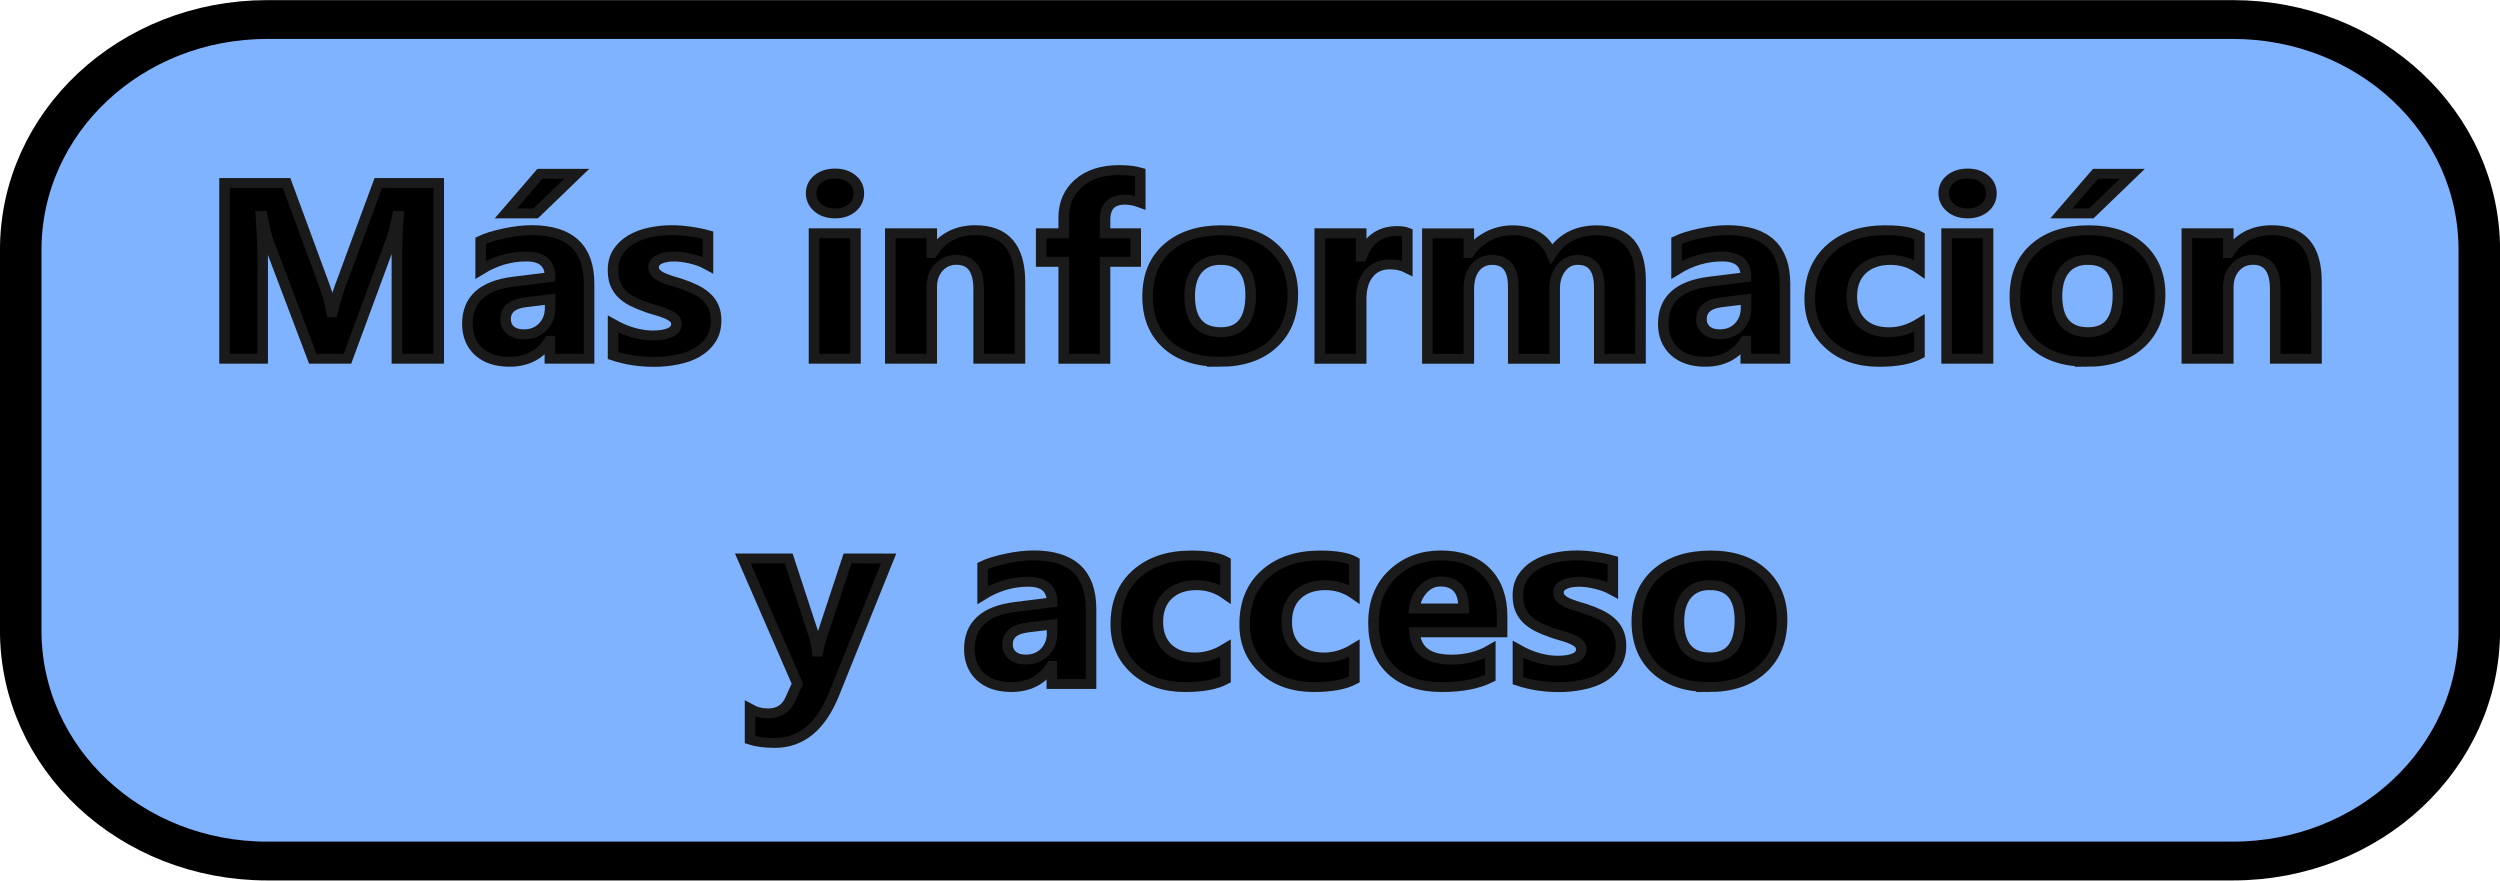
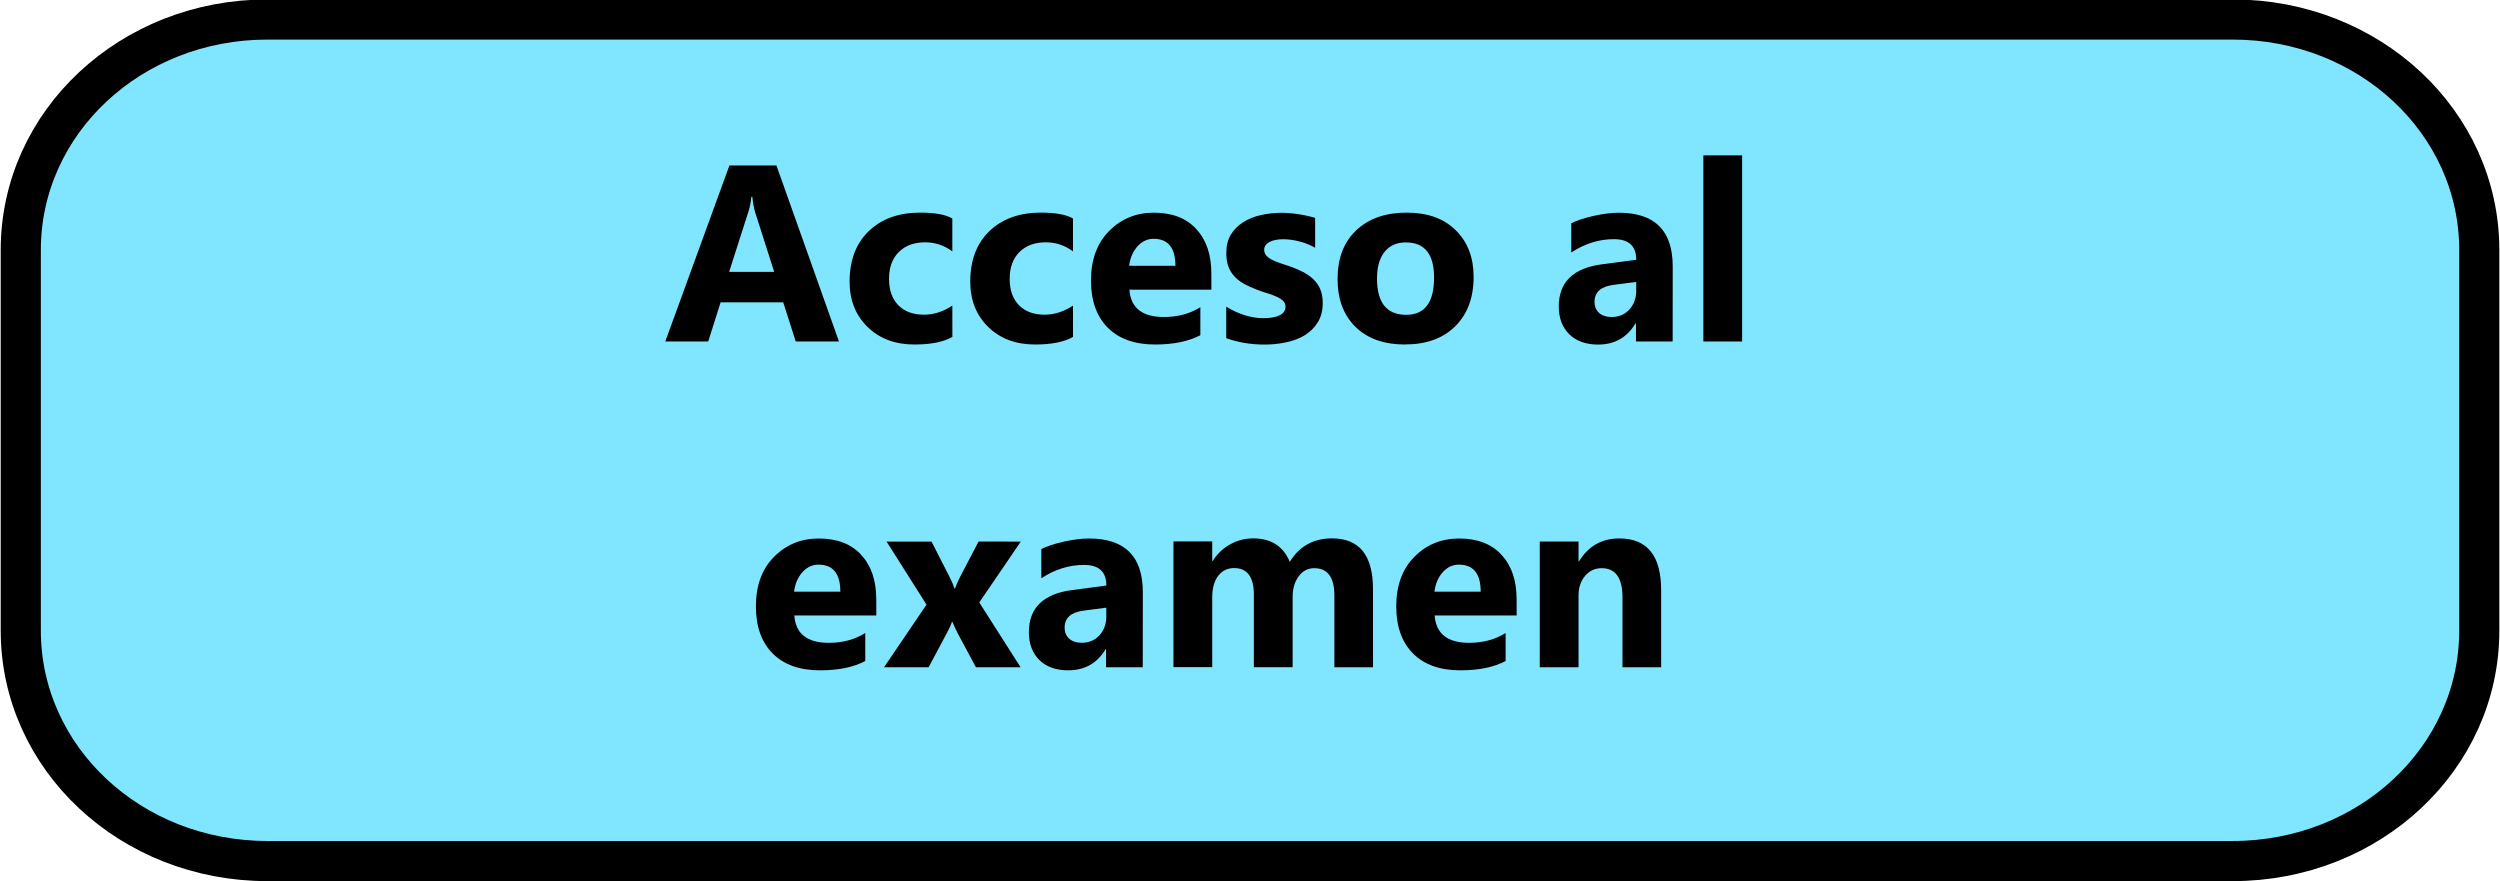
<svg xmlns="http://www.w3.org/2000/svg" width="1.658in" height="0.584in" viewBox="0 0 42.102 14.825" version="1.1" id="svg5">
  <defs id="defs2" />
  <g id="layer1" transform="translate(-20.34707,-15.41858)">
-     <g id="g1955" transform="matrix(0.7119865,0,0,0.6655586,5.851981,5.164069)">
-       <path id="rect284" style="opacity:0.999;fill:#80b3ff;stroke:#000000;stroke-width:0.982;stop-color:#000000" d="m 26.68,15.898 h 46.491 c 3.23,0 5.831,2.6 5.831,5.831 v 9.631 c 0,3.23 -2.6,5.831 -5.831,5.831 h -46.491 c -3.23,0 -5.831,-2.6 -5.831,-5.831 v -9.631 c 0,-3.23 2.6,-5.831 5.831,-5.831 z" />
-       <g aria-label="Más información y acceso" id="text288" style="font-weight:bold;font-size:6.35px;line-height:129.609%;font-family:'Segoe UI';-inkscape-font-specification:'Segoe UI Bold';text-align:center;letter-spacing:0px;word-spacing:0px;text-anchor:middle;white-space:pre;opacity:0.999;stroke:#1a1a1a;stroke-width:0.25;stop-color:#000000">
-         <path d="m 30.736,24.481 h -0.989 v -2.66 q 0,-0.431 0.037,-0.952 h -0.025 q -0.078,0.409 -0.14,0.589 l -1.042,3.023 h -0.819 l -1.06,-2.992 Q 26.656,21.368 26.56,20.869 h -0.028 q 0.04,0.657 0.04,1.153 v 2.459 H 25.67 v -4.446 h 1.467 l 0.908,2.635 q 0.109,0.316 0.158,0.636 h 0.019 q 0.084,-0.369 0.177,-0.642 L 29.307,20.035 h 1.429 z" id="path1888" />
-         <path d="m 34.292,24.481 h -0.927 v -0.456 h -0.012 q -0.319,0.533 -0.946,0.533 -0.462,0 -0.729,-0.26 -0.264,-0.264 -0.264,-0.701 0,-0.924 1.095,-1.067 l 0.862,-0.115 q 0,-0.521 -0.564,-0.521 -0.567,0 -1.079,0.338 v -0.738 q 0.205,-0.105 0.558,-0.186 0.357,-0.081 0.648,-0.081 1.358,0 1.358,1.355 z m -0.921,-1.29 v -0.214 l -0.577,0.074 q -0.477,0.062 -0.477,0.431 0,0.167 0.115,0.276 0.118,0.105 0.316,0.105 0.276,0 0.45,-0.189 0.174,-0.192 0.174,-0.484 z m 0.629,-3.389 -0.97,1.001 h -0.707 l 0.806,-1.001 z" id="path1890" />
-         <path d="m 34.86,24.398 v -0.794 q 0.242,0.146 0.481,0.217 0.242,0.071 0.456,0.071 0.26,0 0.409,-0.071 0.152,-0.071 0.152,-0.217 0,-0.093 -0.068,-0.155 -0.068,-0.062 -0.177,-0.109 -0.105,-0.047 -0.233,-0.084 -0.127,-0.037 -0.245,-0.084 -0.189,-0.071 -0.335,-0.152 -0.143,-0.084 -0.242,-0.192 -0.096,-0.109 -0.149,-0.251 -0.05,-0.143 -0.05,-0.338 0,-0.267 0.115,-0.459 0.118,-0.192 0.31,-0.313 0.195,-0.124 0.443,-0.18 0.251,-0.059 0.521,-0.059 0.211,0 0.428,0.034 0.217,0.031 0.428,0.093 v 0.757 q -0.186,-0.109 -0.4,-0.161 -0.211,-0.056 -0.415,-0.056 -0.096,0 -0.183,0.019 -0.084,0.015 -0.149,0.05 -0.065,0.031 -0.102,0.084 -0.037,0.05 -0.037,0.115 0,0.087 0.056,0.149 0.056,0.062 0.146,0.109 0.09,0.043 0.198,0.081 0.112,0.034 0.22,0.071 0.195,0.068 0.353,0.149 0.158,0.081 0.27,0.189 0.115,0.109 0.174,0.254 0.062,0.146 0.062,0.347 0,0.282 -0.124,0.484 -0.121,0.198 -0.326,0.326 -0.202,0.124 -0.468,0.18 -0.264,0.059 -0.549,0.059 -0.524,0 -0.97,-0.161 z" id="path1892" />
-         <path d="m 40.109,20.804 q -0.248,0 -0.406,-0.146 -0.158,-0.149 -0.158,-0.363 0,-0.22 0.158,-0.36 0.158,-0.14 0.406,-0.14 0.251,0 0.406,0.14 0.158,0.14 0.158,0.36 0,0.223 -0.158,0.366 -0.155,0.143 -0.406,0.143 z m 0.484,3.677 h -0.98 v -3.175 h 0.98 z" id="path1894" />
-         <path d="m 44.484,24.481 h -0.977 v -1.764 q 0,-0.738 -0.527,-0.738 -0.254,0 -0.419,0.195 -0.164,0.195 -0.164,0.496 v 1.811 h -0.98 v -3.175 h 0.98 v 0.502 h 0.012 q 0.35,-0.58 1.02,-0.58 1.054,0 1.054,1.308 z" id="path1896" />
-         <path d="m 47.33,20.531 q -0.189,-0.074 -0.363,-0.074 -0.471,0 -0.471,0.512 v 0.338 h 0.726 v 0.722 h -0.726 v 2.453 h -0.977 v -2.453 h -0.533 v -0.722 h 0.533 v -0.394 q 0,-0.543 0.353,-0.874 0.353,-0.332 0.961,-0.332 0.298,0 0.496,0.062 z" id="path1898" />
-         <path d="m 49.206,24.559 q -0.794,0 -1.25,-0.443 -0.453,-0.446 -0.453,-1.209 0,-0.788 0.471,-1.231 0.471,-0.446 1.274,-0.446 0.791,0 1.24,0.446 0.45,0.443 0.45,1.175 0,0.791 -0.465,1.25 -0.462,0.459 -1.268,0.459 z m 0.025,-2.58 q -0.347,0 -0.54,0.239 -0.192,0.239 -0.192,0.676 0,0.915 0.738,0.915 0.704,0 0.704,-0.939 0,-0.89 -0.71,-0.89 z" id="path1900" />
-         <path d="m 53.646,22.19 q -0.177,-0.096 -0.412,-0.096 -0.319,0 -0.499,0.236 -0.18,0.233 -0.18,0.636 v 1.516 h -0.98 v -3.175 h 0.98 v 0.589 h 0.012 q 0.233,-0.645 0.837,-0.645 0.155,0 0.242,0.037 z" id="path1902" />
-         <path d="M 59.162,24.481 H 58.186 V 22.671 q 0,-0.691 -0.508,-0.691 -0.242,0 -0.394,0.208 -0.152,0.208 -0.152,0.518 v 1.777 h -0.98 v -1.829 q 0,-0.673 -0.499,-0.673 -0.251,0 -0.403,0.198 -0.149,0.198 -0.149,0.54 v 1.764 h -0.98 v -3.175 h 0.98 v 0.496 h 0.012 q 0.152,-0.254 0.425,-0.412 0.276,-0.161 0.602,-0.161 0.673,0 0.921,0.592 0.363,-0.592 1.067,-0.592 1.036,0 1.036,1.277 z" id="path1904" />
-         <path d="m 62.579,24.481 h -0.927 v -0.456 h -0.012 q -0.319,0.533 -0.946,0.533 -0.462,0 -0.729,-0.26 -0.264,-0.264 -0.264,-0.701 0,-0.924 1.095,-1.067 l 0.862,-0.115 q 0,-0.521 -0.564,-0.521 -0.567,0 -1.079,0.338 v -0.738 q 0.205,-0.105 0.558,-0.186 0.357,-0.081 0.648,-0.081 1.358,0 1.358,1.355 z m -0.921,-1.29 v -0.214 l -0.577,0.074 q -0.477,0.062 -0.477,0.431 0,0.167 0.115,0.276 0.118,0.105 0.316,0.105 0.276,0 0.45,-0.189 0.174,-0.192 0.174,-0.484 z" id="path1906" />
-         <path d="m 65.76,24.367 q -0.332,0.192 -0.958,0.192 -0.732,0 -1.184,-0.443 -0.453,-0.443 -0.453,-1.144 0,-0.809 0.484,-1.274 0.487,-0.468 1.299,-0.468 0.561,0 0.812,0.149 v 0.831 q -0.307,-0.229 -0.685,-0.229 -0.422,0 -0.67,0.248 -0.245,0.245 -0.245,0.679 0,0.422 0.236,0.664 0.236,0.239 0.648,0.239 0.366,0 0.716,-0.229 z" id="path1908" />
-         <path d="m 66.898,20.804 q -0.248,0 -0.406,-0.146 -0.158,-0.149 -0.158,-0.363 0,-0.22 0.158,-0.36 0.158,-0.14 0.406,-0.14 0.251,0 0.406,0.14 0.158,0.14 0.158,0.36 0,0.223 -0.158,0.366 -0.155,0.143 -0.406,0.143 z m 0.484,3.677 h -0.98 v -3.175 h 0.98 z" id="path1910" />
-         <path d="m 69.72,24.559 q -0.794,0 -1.25,-0.443 -0.453,-0.446 -0.453,-1.209 0,-0.788 0.471,-1.231 0.471,-0.446 1.274,-0.446 0.791,0 1.24,0.446 0.45,0.443 0.45,1.175 0,0.791 -0.465,1.25 -0.462,0.459 -1.268,0.459 z m 0.025,-2.58 q -0.347,0 -0.54,0.239 -0.192,0.239 -0.192,0.676 0,0.915 0.738,0.915 0.704,0 0.704,-0.939 0,-0.89 -0.71,-0.89 z m 1.051,-2.177 -0.97,1.001 H 69.118 l 0.806,-1.001 z" id="path1912" />
-         <path d="M 75.152,24.481 H 74.175 v -1.764 q 0,-0.738 -0.527,-0.738 -0.254,0 -0.419,0.195 -0.164,0.195 -0.164,0.496 v 1.811 h -0.98 v -3.175 h 0.98 v 0.502 h 0.012 q 0.35,-0.58 1.02,-0.58 1.054,0 1.054,1.308 z" id="path1914" />
-         <path d="m 41.377,29.536 -1.29,3.429 q -0.465,1.237 -1.401,1.237 -0.357,0 -0.586,-0.081 v -0.781 q 0.195,0.115 0.425,0.115 0.378,0 0.527,-0.357 l 0.167,-0.394 -1.29,-3.169 h 1.085 l 0.592,1.932 q 0.056,0.18 0.087,0.425 h 0.012 q 0.028,-0.18 0.102,-0.419 l 0.598,-1.938 z" id="path1916" />
-         <path d="M 46.165,32.711 H 45.238 v -0.456 h -0.012 q -0.319,0.533 -0.946,0.533 -0.462,0 -0.729,-0.26 -0.264,-0.264 -0.264,-0.701 0,-0.924 1.095,-1.067 l 0.862,-0.115 q 0,-0.521 -0.564,-0.521 -0.567,0 -1.079,0.338 v -0.738 q 0.205,-0.105 0.558,-0.186 0.357,-0.081 0.648,-0.081 1.358,0 1.358,1.355 z m -0.921,-1.29 v -0.214 l -0.577,0.074 q -0.477,0.062 -0.477,0.431 0,0.167 0.115,0.276 0.118,0.105 0.316,0.105 0.276,0 0.45,-0.189 0.174,-0.192 0.174,-0.484 z" id="path1918" />
-         <path d="m 49.346,32.597 q -0.332,0.192 -0.958,0.192 -0.732,0 -1.184,-0.443 -0.453,-0.443 -0.453,-1.144 0,-0.809 0.484,-1.274 0.487,-0.468 1.299,-0.468 0.561,0 0.812,0.149 v 0.831 q -0.307,-0.229 -0.685,-0.229 -0.422,0 -0.67,0.248 -0.245,0.245 -0.245,0.679 0,0.422 0.236,0.664 0.236,0.239 0.648,0.239 0.366,0 0.716,-0.229 z" id="path1920" />
-         <path d="m 52.394,32.597 q -0.332,0.192 -0.958,0.192 -0.732,0 -1.184,-0.443 -0.453,-0.443 -0.453,-1.144 0,-0.809 0.484,-1.274 0.487,-0.468 1.299,-0.468 0.561,0 0.812,0.149 v 0.831 q -0.307,-0.229 -0.685,-0.229 -0.422,0 -0.67,0.248 -0.245,0.245 -0.245,0.679 0,0.422 0.236,0.664 0.236,0.239 0.648,0.239 0.366,0 0.716,-0.229 z" id="path1922" />
-         <path d="m 55.888,31.403 h -2.071 q 0.05,0.691 0.871,0.691 0.524,0 0.921,-0.248 v 0.707 q -0.44,0.236 -1.144,0.236 -0.769,0 -1.194,-0.425 -0.425,-0.428 -0.425,-1.191 0,-0.791 0.459,-1.253 0.459,-0.462 1.129,-0.462 0.695,0 1.073,0.412 0.381,0.412 0.381,1.119 z m -0.908,-0.602 q 0,-0.682 -0.552,-0.682 -0.236,0 -0.409,0.195 -0.171,0.195 -0.208,0.487 z" id="path1924" />
-         <path d="m 56.263,32.628 v -0.794 q 0.242,0.146 0.481,0.217 0.242,0.071 0.456,0.071 0.26,0 0.409,-0.071 0.152,-0.071 0.152,-0.217 0,-0.093 -0.068,-0.155 -0.068,-0.062 -0.177,-0.109 -0.105,-0.047 -0.233,-0.084 -0.127,-0.037 -0.245,-0.084 -0.189,-0.071 -0.335,-0.152 -0.143,-0.084 -0.242,-0.192 -0.096,-0.109 -0.149,-0.251 -0.05,-0.143 -0.05,-0.338 0,-0.267 0.115,-0.459 0.118,-0.192 0.31,-0.313 0.195,-0.124 0.443,-0.18 0.251,-0.059 0.521,-0.059 0.211,0 0.428,0.034 0.217,0.031 0.428,0.093 v 0.757 q -0.186,-0.109 -0.4,-0.161 -0.211,-0.056 -0.415,-0.056 -0.096,0 -0.183,0.019 -0.084,0.015 -0.149,0.05 -0.065,0.031 -0.102,0.084 -0.037,0.05 -0.037,0.115 0,0.087 0.056,0.149 0.056,0.062 0.146,0.109 0.09,0.043 0.198,0.081 0.112,0.034 0.22,0.071 0.195,0.068 0.353,0.149 0.158,0.081 0.27,0.189 0.115,0.109 0.174,0.254 0.062,0.146 0.062,0.347 0,0.282 -0.124,0.484 -0.121,0.198 -0.326,0.326 -0.202,0.124 -0.468,0.18 -0.264,0.059 -0.549,0.059 -0.524,0 -0.97,-0.161 z" id="path1926" />
-         <path d="m 60.778,32.789 q -0.794,0 -1.25,-0.443 -0.453,-0.446 -0.453,-1.209 0,-0.788 0.471,-1.231 0.471,-0.446 1.274,-0.446 0.791,0 1.24,0.446 0.45,0.443 0.45,1.175 0,0.791 -0.465,1.25 -0.462,0.459 -1.268,0.459 z m 0.025,-2.58 q -0.347,0 -0.54,0.239 -0.192,0.239 -0.192,0.676 0,0.915 0.738,0.915 0.704,0 0.704,-0.939 0,-0.89 -0.71,-0.89 z" id="path1928" />
-       </g>
+     <path id="rect284" style="opacity:0.999;fill:#80e5ff;stroke:#000000;stroke-width:0.676;stop-color:#000000" d="m 24.848,15.745 h 33.101 c 2.3,0 4.151,1.731 4.151,3.881 v 6.41 c 0,2.15 -1.851,3.881 -4.151,3.881 H 24.848 c -2.3,0 -4.151,-1.731 -4.151,-3.881 v -6.41 c 0,-2.15 1.851,-3.881 4.151,-3.881 z" />
+     <g aria-label="Más información y acceso" id="text288" style="font-weight:bold;font-size:6.35px;line-height:129.609%;font-family:'Segoe UI';-inkscape-font-specification:'Segoe UI Bold';text-align:center;letter-spacing:0px;word-spacing:0px;text-anchor:middle;white-space:pre;opacity:0.999;stroke:#1a1a1a;stroke-width:0.25;stop-color:#000000" transform="matrix(0.7119865,0,0,0.6655586,5.851981,5.164069)" />
+     <g aria-label="Acceso al examen" id="text4505" style="font-weight:bold;font-size:4.233px;line-height:129.609%;font-family:'Segoe UI';-inkscape-font-specification:'Segoe UI Bold';text-align:center;letter-spacing:0px;word-spacing:0px;text-anchor:middle;white-space:pre;opacity:0.999;stop-color:#000000">
+       <path d="m 34.476,21.167 h -0.728 l -0.211,-0.659 h -1.054 l -0.209,0.659 h -0.723 L 32.631,18.203 h 0.792 z m -1.091,-1.172 -0.318,-0.996 q -0.035,-0.112 -0.05,-0.267 h -0.017 q -0.01,0.13 -0.052,0.258 l -0.322,1.005 z" id="path4509" />
+       <path d="m 36.386,21.09 q -0.221,0.128 -0.639,0.128 -0.488,0 -0.79,-0.296 -0.302,-0.296 -0.302,-0.763 0,-0.54 0.322,-0.85 0.325,-0.312 0.866,-0.312 0.374,0 0.542,0.099 v 0.554 q -0.205,-0.153 -0.457,-0.153 -0.281,0 -0.446,0.165 -0.163,0.163 -0.163,0.453 0,0.281 0.157,0.442 0.157,0.159 0.432,0.159 0.244,0 0.477,-0.153 z" id="path4511" />
+       <path d="m 38.418,21.09 q -0.221,0.128 -0.639,0.128 -0.488,0 -0.79,-0.296 -0.302,-0.296 -0.302,-0.763 0,-0.54 0.322,-0.85 0.325,-0.312 0.866,-0.312 0.374,0 0.542,0.099 v 0.554 q -0.205,-0.153 -0.457,-0.153 -0.281,0 -0.446,0.165 -0.163,0.163 -0.163,0.453 0,0.281 0.157,0.442 0.157,0.159 0.432,0.159 0.244,0 0.477,-0.153 z" id="path4513" />
+       <path d="m 40.748,20.294 h -1.381 q 0.033,0.461 0.581,0.461 0.349,0 0.614,-0.165 v 0.471 q -0.294,0.157 -0.763,0.157 -0.513,0 -0.796,-0.283 -0.283,-0.285 -0.283,-0.794 0,-0.527 0.306,-0.835 0.306,-0.308 0.752,-0.308 0.463,0 0.715,0.275 0.254,0.275 0.254,0.746 z m -0.606,-0.401 q 0,-0.455 -0.368,-0.455 -0.157,0 -0.273,0.13 -0.114,0.13 -0.138,0.325 z" id="path4515" />
+       <path d="m 40.998,21.111 v -0.529 q 0.161,0.097 0.32,0.145 0.161,0.048 0.304,0.048 0.174,0 0.273,-0.048 0.101,-0.048 0.101,-0.145 0,-0.062 -0.045,-0.103 -0.045,-0.041 -0.118,-0.072 -0.07,-0.031 -0.155,-0.056 -0.085,-0.025 -0.163,-0.056 -0.126,-0.048 -0.223,-0.101 -0.095,-0.056 -0.161,-0.128 -0.064,-0.072 -0.099,-0.167 -0.033,-0.095 -0.033,-0.225 0,-0.178 0.076,-0.306 0.079,-0.128 0.207,-0.209 0.13,-0.083 0.296,-0.12 0.167,-0.039 0.347,-0.039 0.141,0 0.285,0.023 0.145,0.021 0.285,0.062 v 0.504 q -0.124,-0.072 -0.267,-0.107 -0.141,-0.037 -0.277,-0.037 -0.064,0 -0.122,0.012 -0.056,0.01 -0.099,0.033 -0.043,0.021 -0.068,0.056 -0.025,0.033 -0.025,0.076 0,0.058 0.037,0.099 0.037,0.041 0.097,0.072 0.06,0.029 0.132,0.054 0.074,0.023 0.147,0.048 0.13,0.045 0.236,0.099 0.105,0.054 0.18,0.126 0.076,0.072 0.116,0.169 0.041,0.097 0.041,0.232 0,0.188 -0.083,0.322 -0.081,0.132 -0.217,0.217 -0.134,0.083 -0.312,0.12 -0.176,0.039 -0.366,0.039 -0.349,0 -0.647,-0.107 z" id="path4517" />
+       <path d="m 44.008,21.218 q -0.529,0 -0.833,-0.296 -0.302,-0.298 -0.302,-0.806 0,-0.525 0.314,-0.821 0.314,-0.298 0.85,-0.298 0.527,0 0.827,0.298 0.3,0.296 0.3,0.783 0,0.527 -0.31,0.833 -0.308,0.306 -0.845,0.306 z m 0.017,-1.72 q -0.232,0 -0.36,0.159 -0.128,0.159 -0.128,0.451 0,0.61 0.492,0.61 0.469,0 0.469,-0.626 0,-0.593 -0.473,-0.593 z" id="path4519" />
+       <path d="m 48.516,21.167 h -0.618 v -0.304 h -0.008 q -0.213,0.356 -0.63,0.356 -0.308,0 -0.486,-0.174 -0.176,-0.176 -0.176,-0.467 0,-0.616 0.73,-0.711 l 0.575,-0.076 q 0,-0.347 -0.376,-0.347 -0.378,0 -0.719,0.225 v -0.492 q 0.136,-0.07 0.372,-0.124 0.238,-0.054 0.432,-0.054 0.905,0 0.905,0.903 z m -0.614,-0.86 v -0.143 l -0.384,0.05 q -0.318,0.041 -0.318,0.287 0,0.112 0.076,0.184 0.079,0.07 0.211,0.07 0.184,0 0.3,-0.126 0.116,-0.128 0.116,-0.322 z" id="path4521" />
+       <path d="m 49.686,21.167 h -0.653 v -3.134 h 0.653 z" id="path4523" />
+       <path d="m 35.105,25.781 h -1.381 q 0.033,0.461 0.581,0.461 0.349,0 0.614,-0.165 v 0.471 q -0.294,0.157 -0.763,0.157 -0.513,0 -0.796,-0.283 -0.283,-0.285 -0.283,-0.794 0,-0.527 0.306,-0.835 0.306,-0.308 0.752,-0.308 0.463,0 0.715,0.275 0.254,0.275 0.254,0.746 z m -0.606,-0.401 q 0,-0.455 -0.368,-0.455 -0.157,0 -0.273,0.13 -0.114,0.13 -0.138,0.325 z" id="path4525" />
+       <path d="m 37.538,24.537 -0.699,1.025 0.695,1.091 h -0.752 l -0.306,-0.571 q -0.037,-0.068 -0.089,-0.192 h -0.008 q -0.031,0.087 -0.085,0.186 l -0.308,0.577 H 35.235 l 0.715,-1.054 -0.672,-1.062 h 0.757 l 0.302,0.593 q 0.06,0.118 0.085,0.198 h 0.008 q 0.033,-0.097 0.089,-0.203 l 0.308,-0.589 z" id="path4527" />
+       <path d="m 39.592,26.653 h -0.618 v -0.304 h -0.008 q -0.213,0.356 -0.63,0.356 -0.308,0 -0.486,-0.174 -0.176,-0.176 -0.176,-0.467 0,-0.616 0.73,-0.711 l 0.575,-0.076 q 0,-0.347 -0.376,-0.347 -0.378,0 -0.719,0.225 v -0.492 q 0.136,-0.07 0.372,-0.124 0.238,-0.054 0.432,-0.054 0.905,0 0.905,0.903 z m -0.614,-0.86 v -0.143 l -0.384,0.05 q -0.318,0.041 -0.318,0.287 0,0.112 0.076,0.184 0.079,0.07 0.211,0.07 0.184,0 0.3,-0.126 0.116,-0.128 0.116,-0.322 z" id="path4529" />
+       <path d="m 43.47,26.653 h -0.651 v -1.207 q 0,-0.461 -0.339,-0.461 -0.161,0 -0.263,0.138 -0.101,0.138 -0.101,0.345 v 1.184 h -0.653 v -1.22 q 0,-0.449 -0.333,-0.449 -0.167,0 -0.269,0.132 -0.099,0.132 -0.099,0.36 v 1.176 h -0.653 v -2.117 h 0.653 v 0.331 h 0.008 q 0.101,-0.169 0.283,-0.275 0.184,-0.107 0.401,-0.107 0.449,0 0.614,0.395 0.242,-0.395 0.711,-0.395 0.69,0 0.69,0.852 z" id="path4531" />
+       <path d="m 45.889,25.781 h -1.381 q 0.033,0.461 0.581,0.461 0.349,0 0.614,-0.165 v 0.471 q -0.294,0.157 -0.763,0.157 -0.513,0 -0.796,-0.283 -0.283,-0.285 -0.283,-0.794 0,-0.527 0.306,-0.835 0.306,-0.308 0.752,-0.308 0.463,0 0.715,0.275 0.254,0.275 0.254,0.746 z m -0.606,-0.401 q 0,-0.455 -0.368,-0.455 -0.157,0 -0.273,0.13 -0.114,0.13 -0.138,0.325 z" id="path4533" />
+       <path d="m 48.322,26.653 h -0.651 v -1.176 q 0,-0.492 -0.351,-0.492 -0.169,0 -0.279,0.13 -0.11,0.13 -0.11,0.331 v 1.207 h -0.653 v -2.117 h 0.653 v 0.335 h 0.008 q 0.234,-0.387 0.68,-0.387 0.703,0 0.703,0.872 z" id="path4535" />
    </g>
  </g>
</svg>
